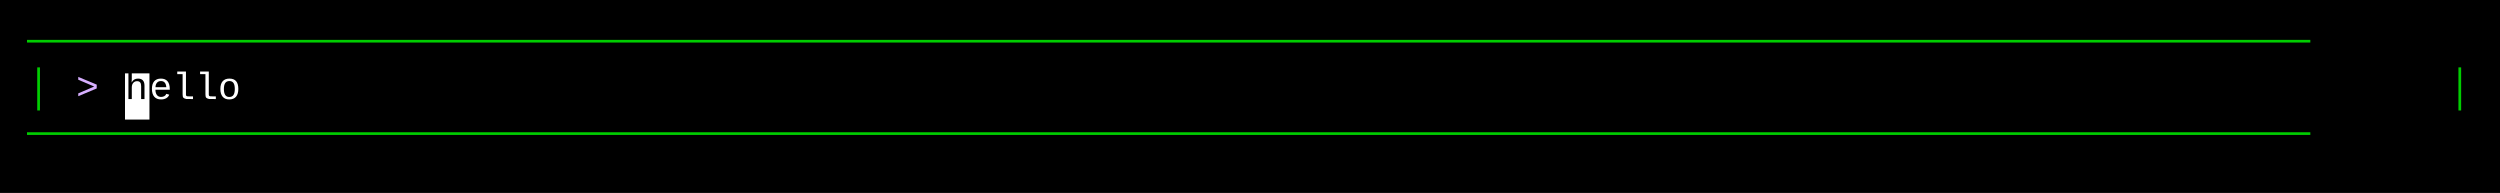
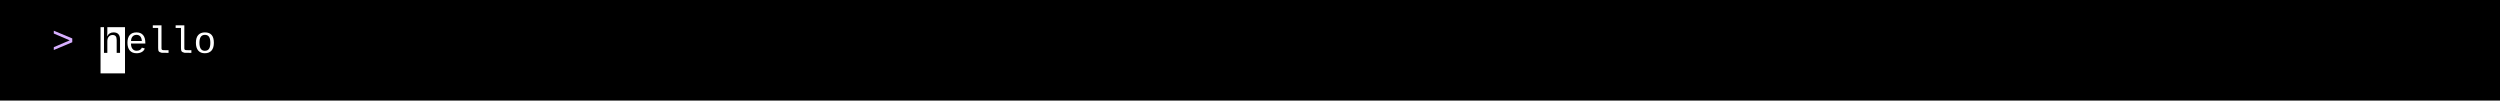
- <svg xmlns="http://www.w3.org/2000/svg" width="920" height="71" viewBox="0 0 920 71">
+ <svg xmlns="http://www.w3.org/2000/svg" width="920" height="37" viewBox="0 0 920 37">
  <style>
    text { font-family: Consolas, "Courier New", monospace; font-size: 14px; dominant-baseline: text-before-edge; white-space: pre; }
  </style>
-   <rect width="920" height="71" fill="#000000" />
+   <rect width="920" height="37" fill="#000000" />
  <g transform="translate(10, 10)">
-     <text x="0" y="2" fill="#00cd00" textLength="900" lengthAdjust="spacingAndGlyphs">────────────────────────────────────────────────────────────────────────────────────────────────────</text>
-     <text x="0" y="19" fill="#00cd00" textLength="9" lengthAdjust="spacingAndGlyphs">│</text>
-     <text x="18" y="19" fill="#d7afff" textLength="18" lengthAdjust="spacingAndGlyphs">&gt; </text>
-     <rect x="36" y="17" width="9" height="17" fill="#ffffff" />
-     <text x="36" y="19" fill="#000000" textLength="9" lengthAdjust="spacingAndGlyphs">h</text>
-     <text x="45" y="19" fill="#ffffff" textLength="36" lengthAdjust="spacingAndGlyphs">ello</text>
-     <text x="891" y="19" fill="#00cd00" textLength="9" lengthAdjust="spacingAndGlyphs">│</text>
-     <text x="0" y="36" fill="#00cd00" textLength="900" lengthAdjust="spacingAndGlyphs">────────────────────────────────────────────────────────────────────────────────────────────────────</text>
+     <text x="9" y="2" fill="#d7afff" textLength="18" lengthAdjust="spacingAndGlyphs">&gt; </text>
+     <rect x="27" y="0" width="9" height="17" fill="#ffffff" />
+     <text x="27" y="2" fill="#000000" textLength="9" lengthAdjust="spacingAndGlyphs">h</text>
+     <text x="36" y="2" fill="#ffffff" textLength="36" lengthAdjust="spacingAndGlyphs">ello</text>
  </g>
</svg>
